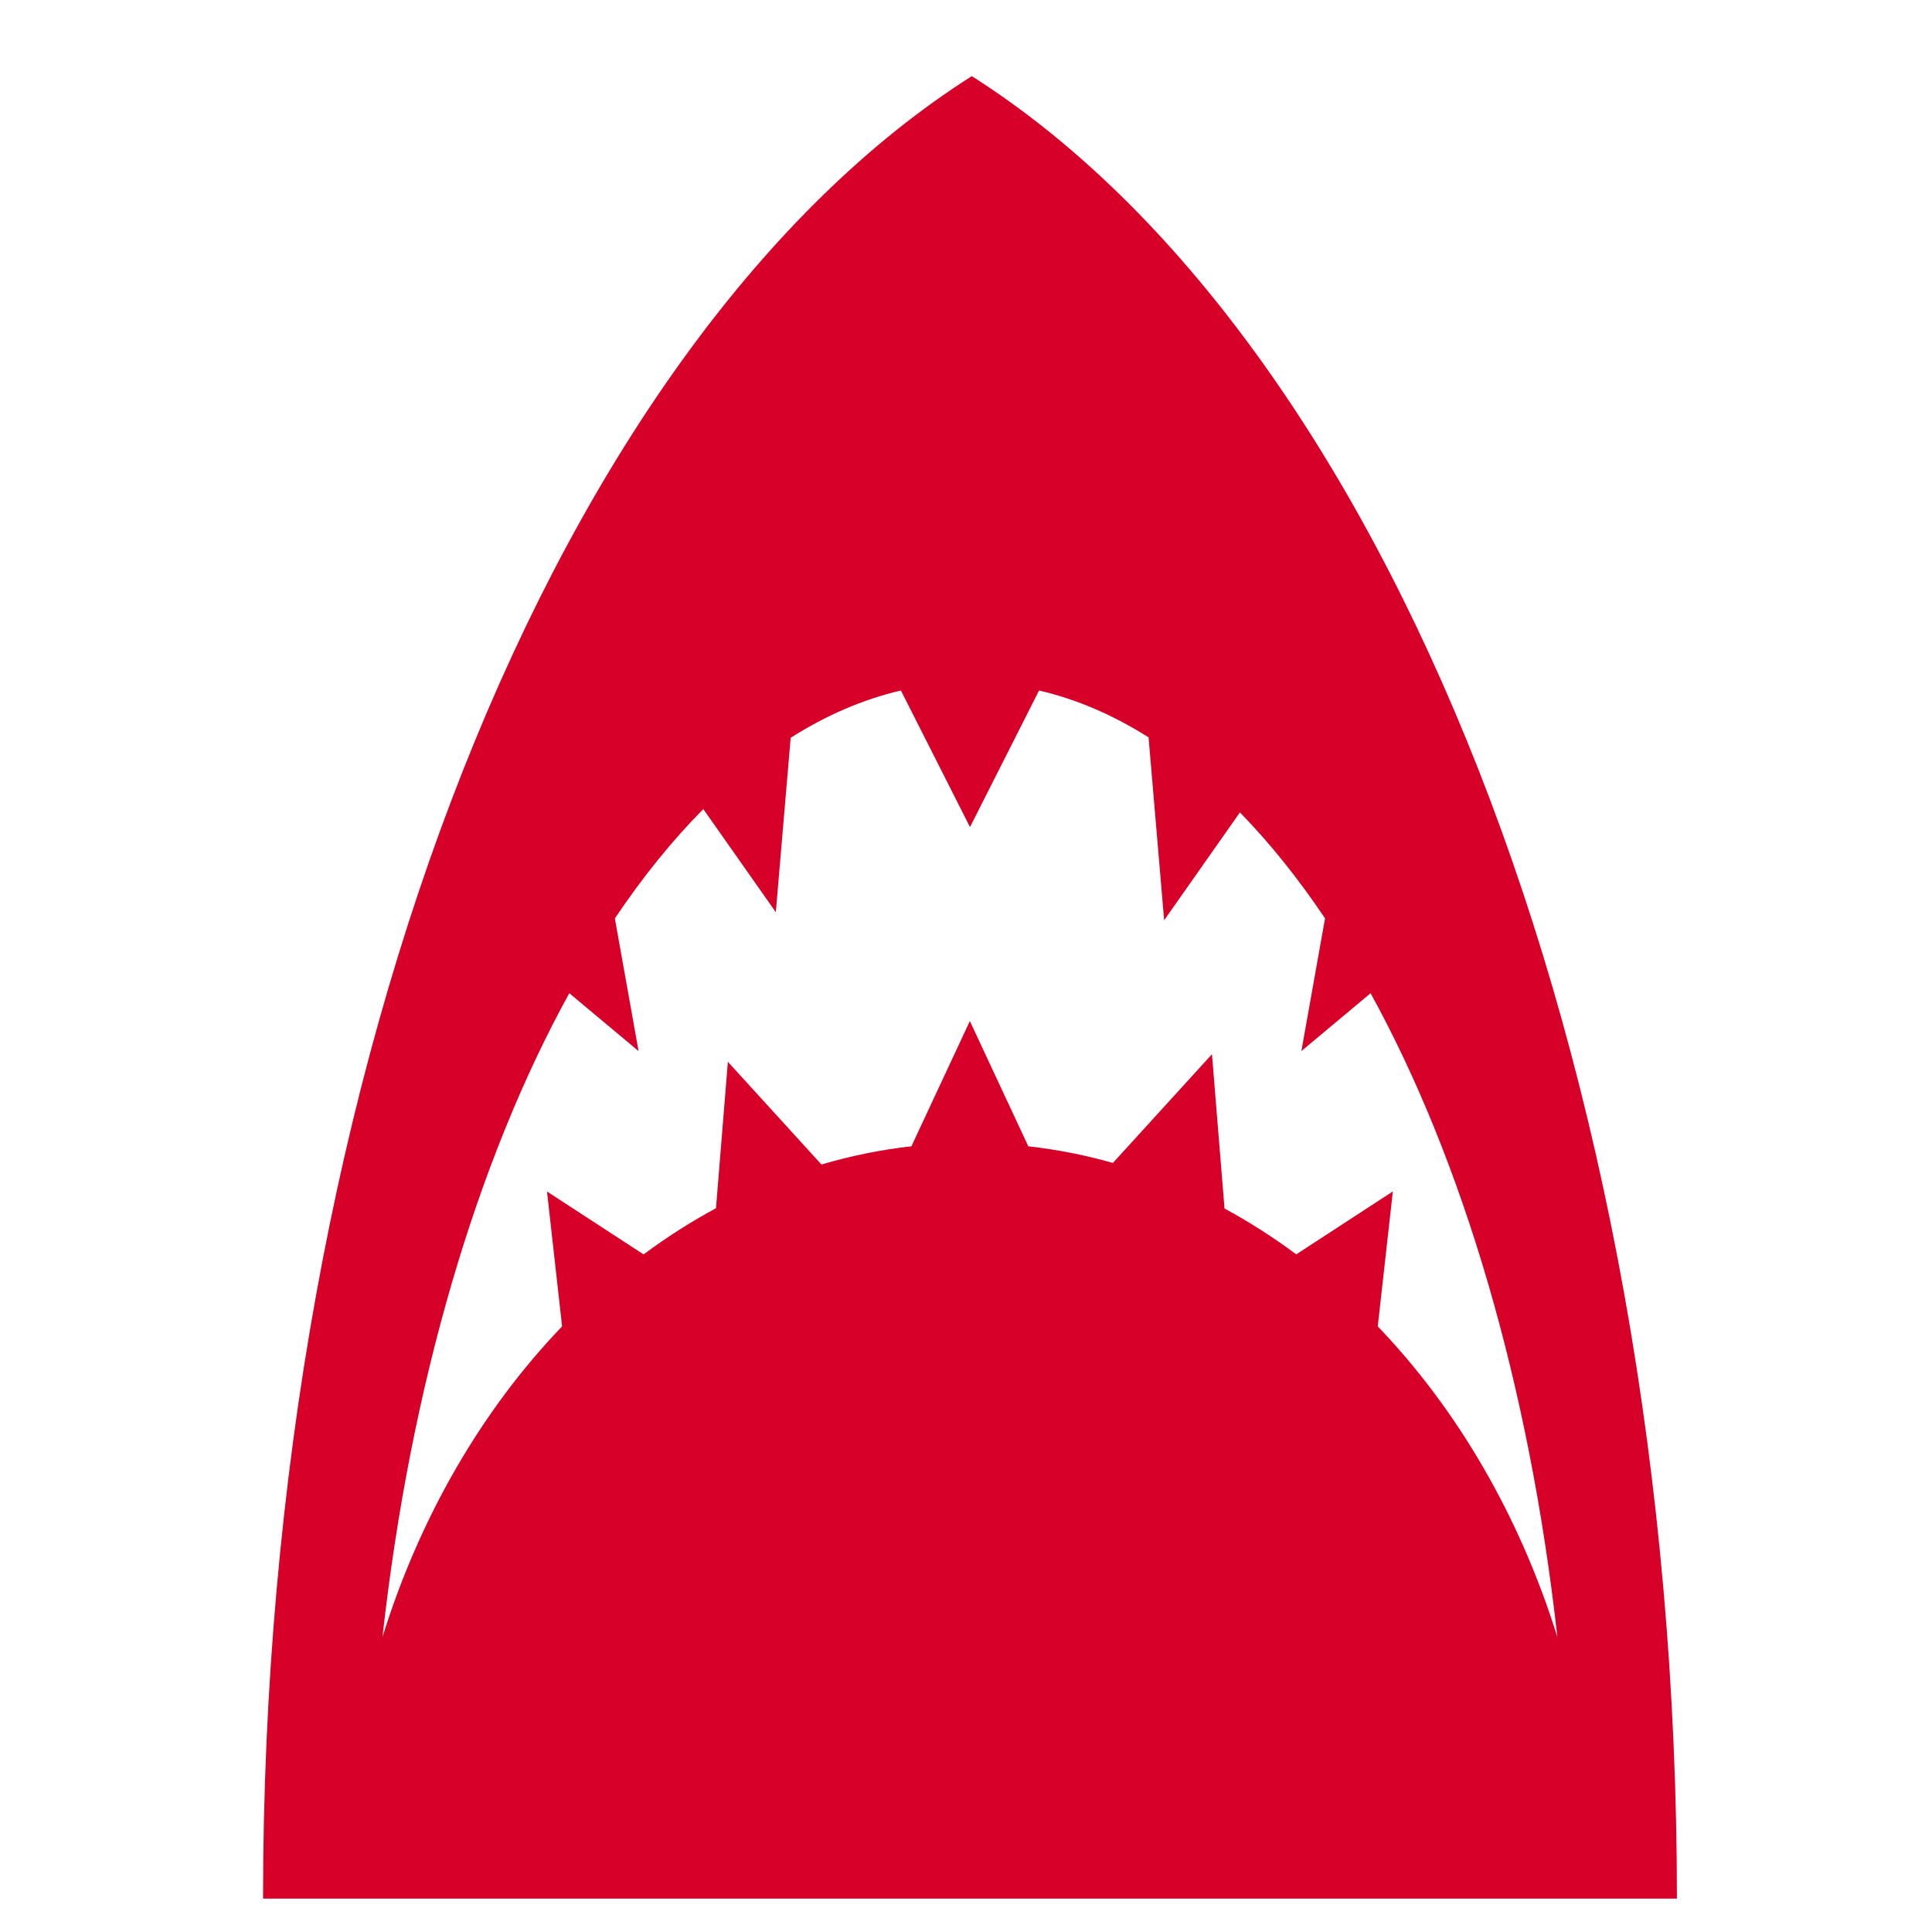
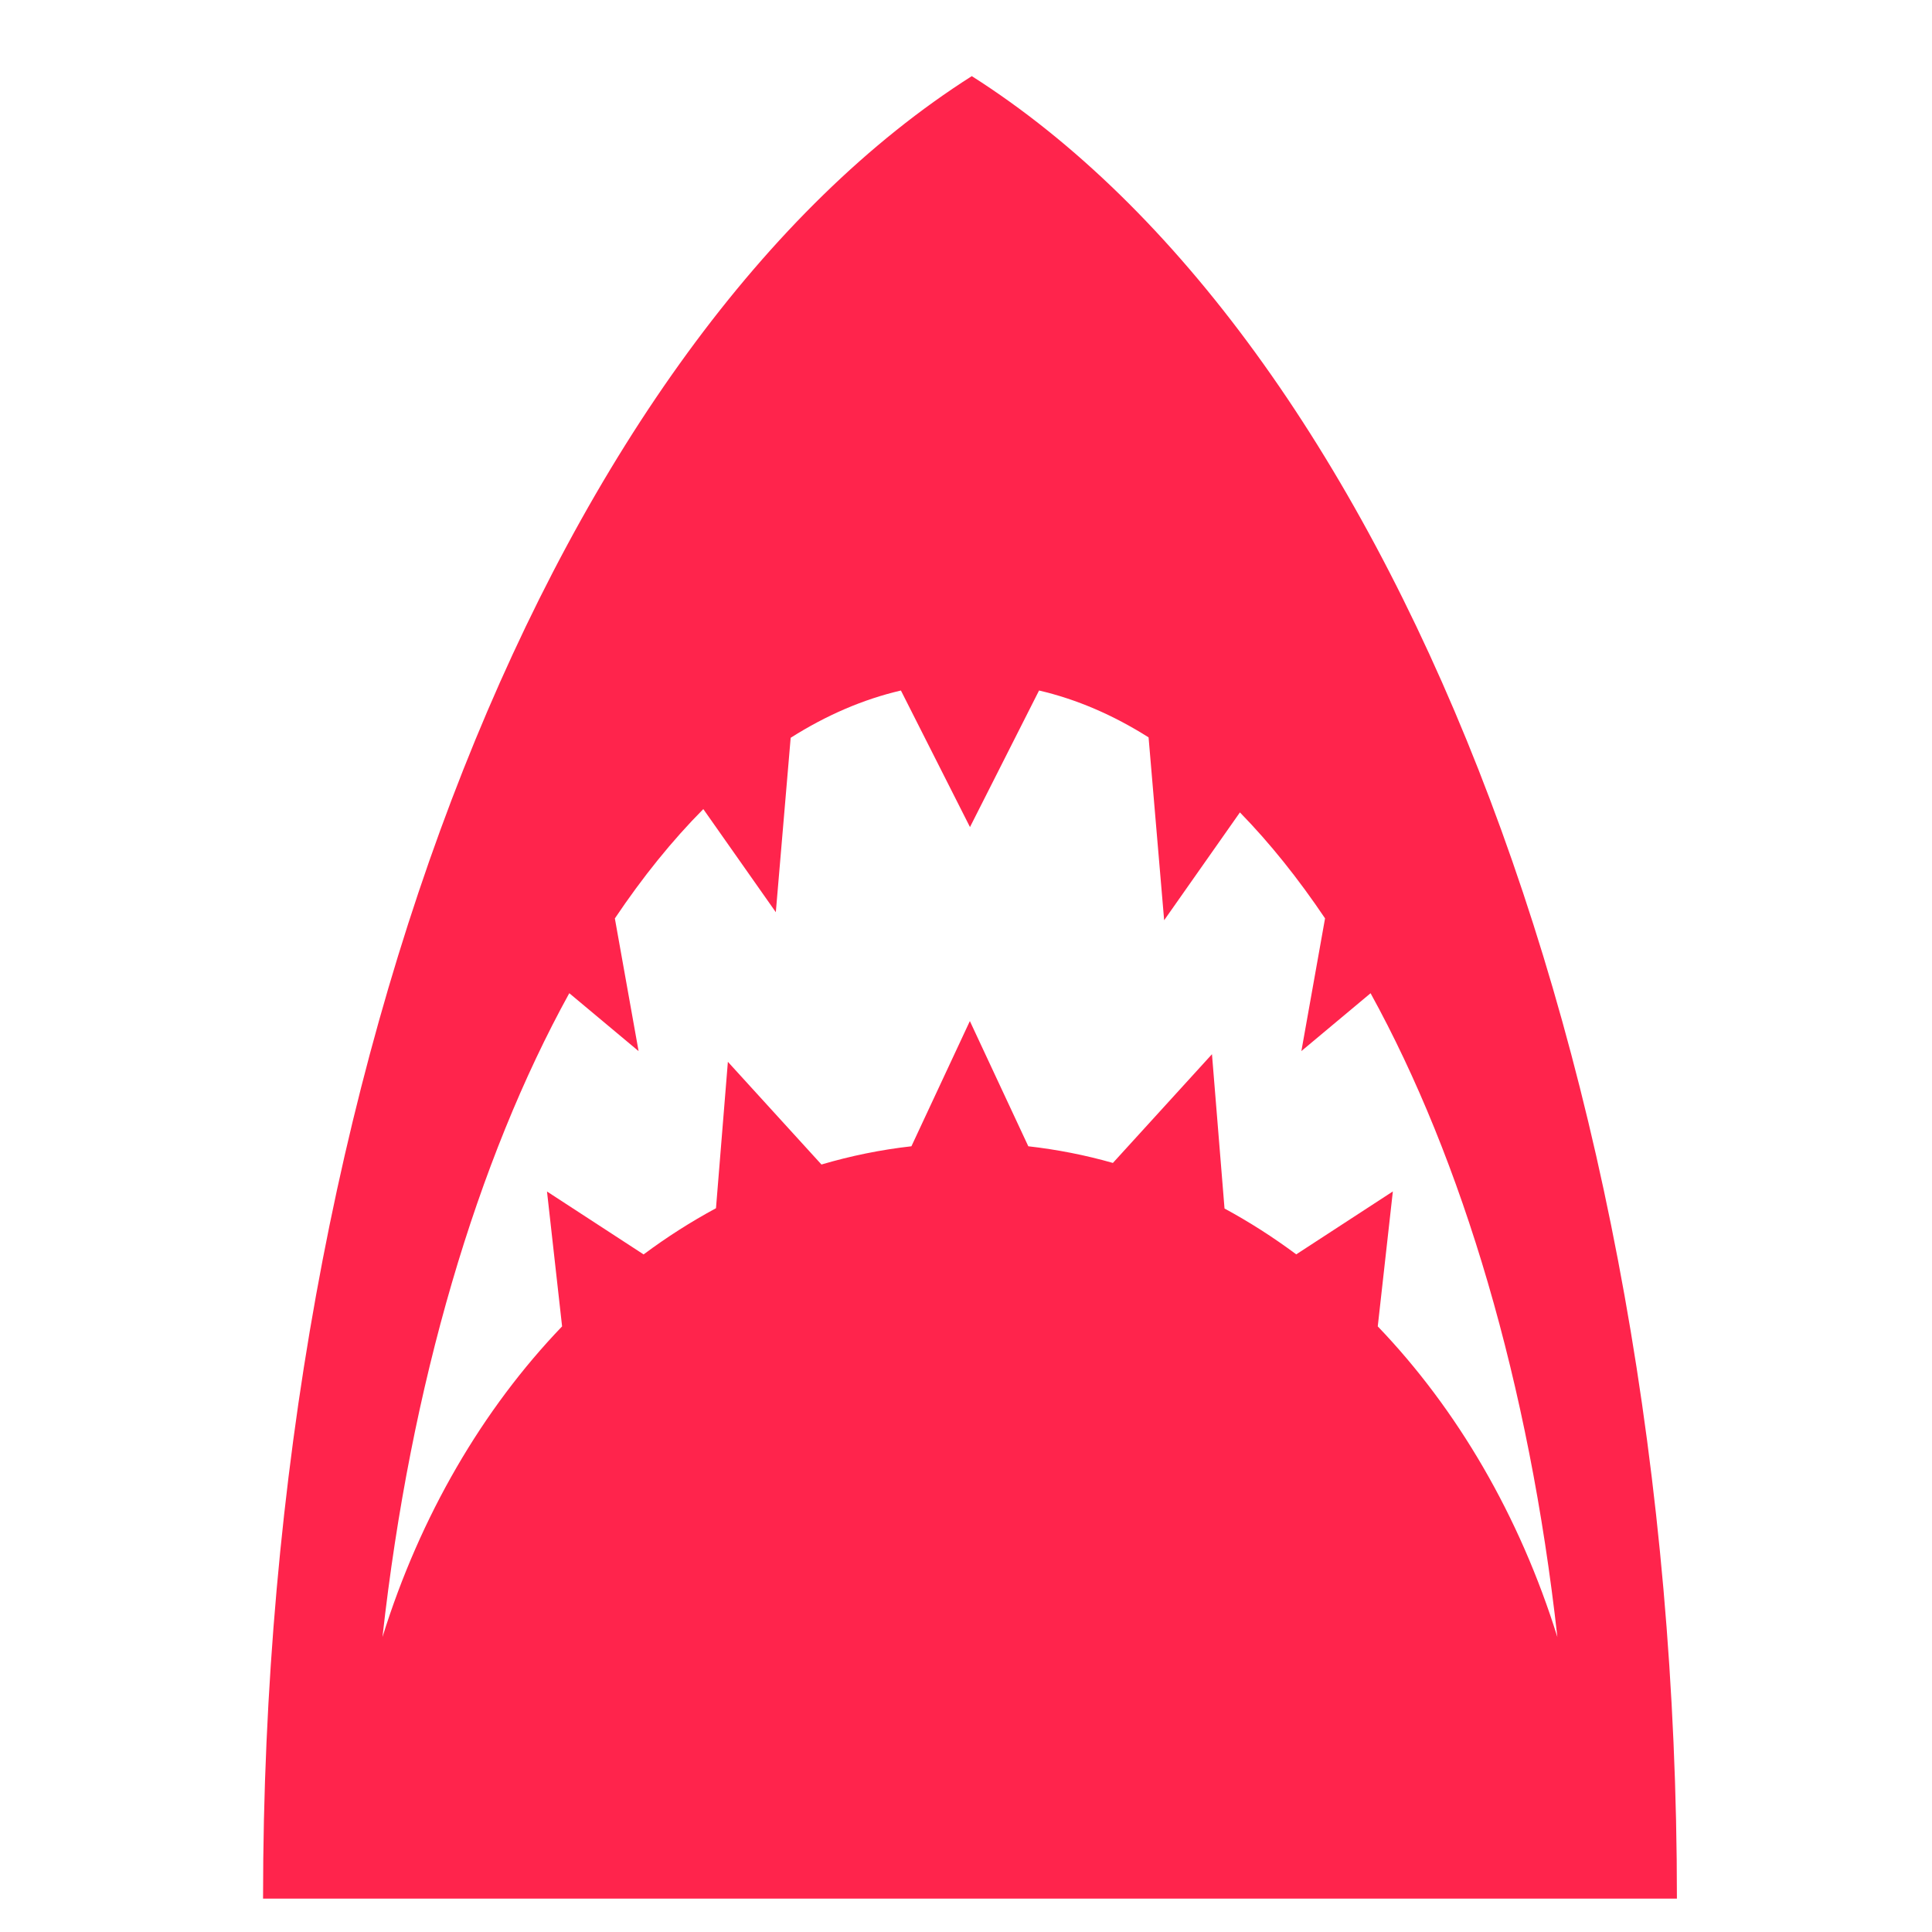
- <svg xmlns="http://www.w3.org/2000/svg" fill="rgb(215, 0, 40)" width="800px" height="800px" viewBox="0 0 32 32" version="1.1">
+ <svg xmlns="http://www.w3.org/2000/svg" fill="rgb(255, 36, 76)" width="800px" height="800px" viewBox="0 0 32 32" version="1.1">
  <path d="M16.096 1.261c-6.81 4.326-11.739 16.25-11.739 30.186h23.418c0-13.935-4.869-25.86-11.679-30.186zM9.431 16.452l1.146 0.958-0.393-2.198c0.46-0.685 0.95-1.292 1.465-1.811l1.201 1.708 0.246-2.889c0.587-0.372 1.198-0.637 1.826-0.783l1.144 2.262 1.144-2.262c0.624 0.145 1.23 0.407 1.814 0.776l0.258 3.029 1.255-1.786c0.495 0.507 0.966 1.095 1.41 1.755l-0.392 2.198 1.146-0.958c1.523 2.766 2.627 6.468 3.094 10.664-0.626-2.009-1.659-3.774-2.975-5.146l0.25-2.235-1.6 1.042c-0.381-0.283-0.777-0.537-1.188-0.759l-0.208-2.556-1.641 1.801c-0.456-0.13-0.924-0.222-1.401-0.276l-0.968-2.074-0.968 2.074c-0.508 0.057-1.006 0.159-1.49 0.302l-1.55-1.701-0.197 2.425c-0.415 0.224-0.815 0.479-1.199 0.765l-1.6-1.042 0.25 2.234c-1.316 1.371-2.349 3.136-2.975 5.145 0.466-4.195 1.57-7.898 3.094-10.663z" />
</svg>
